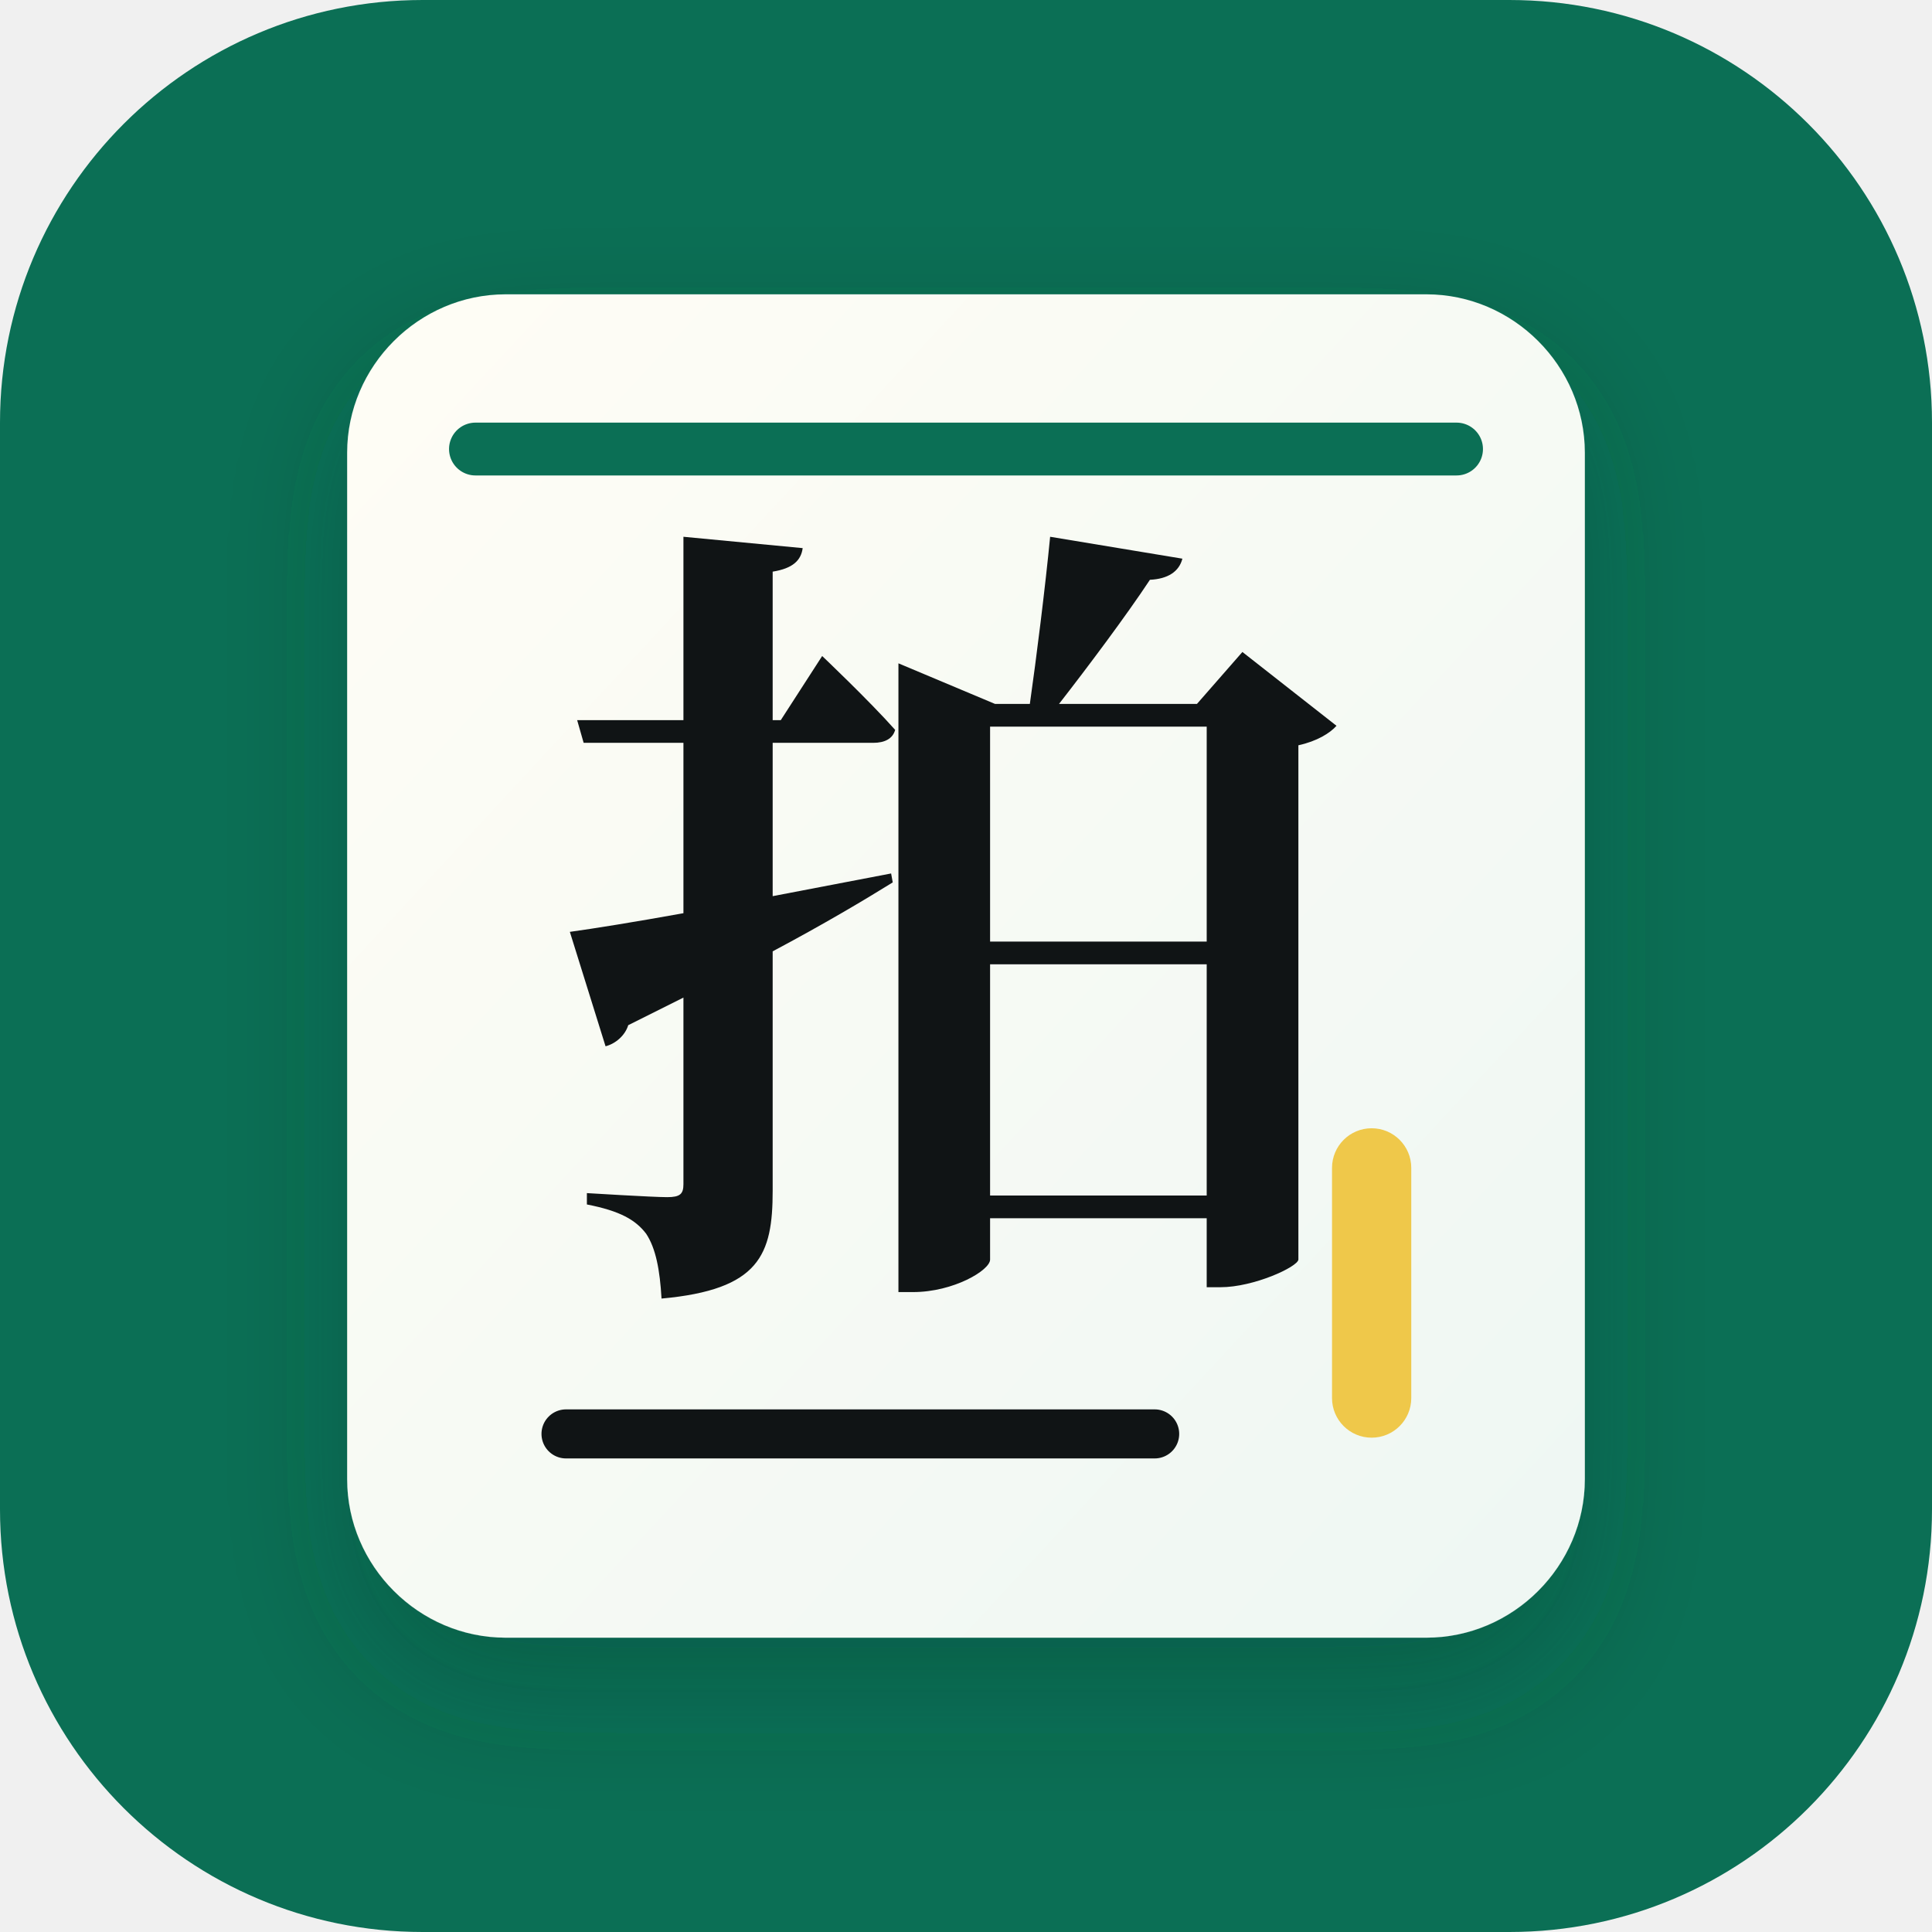
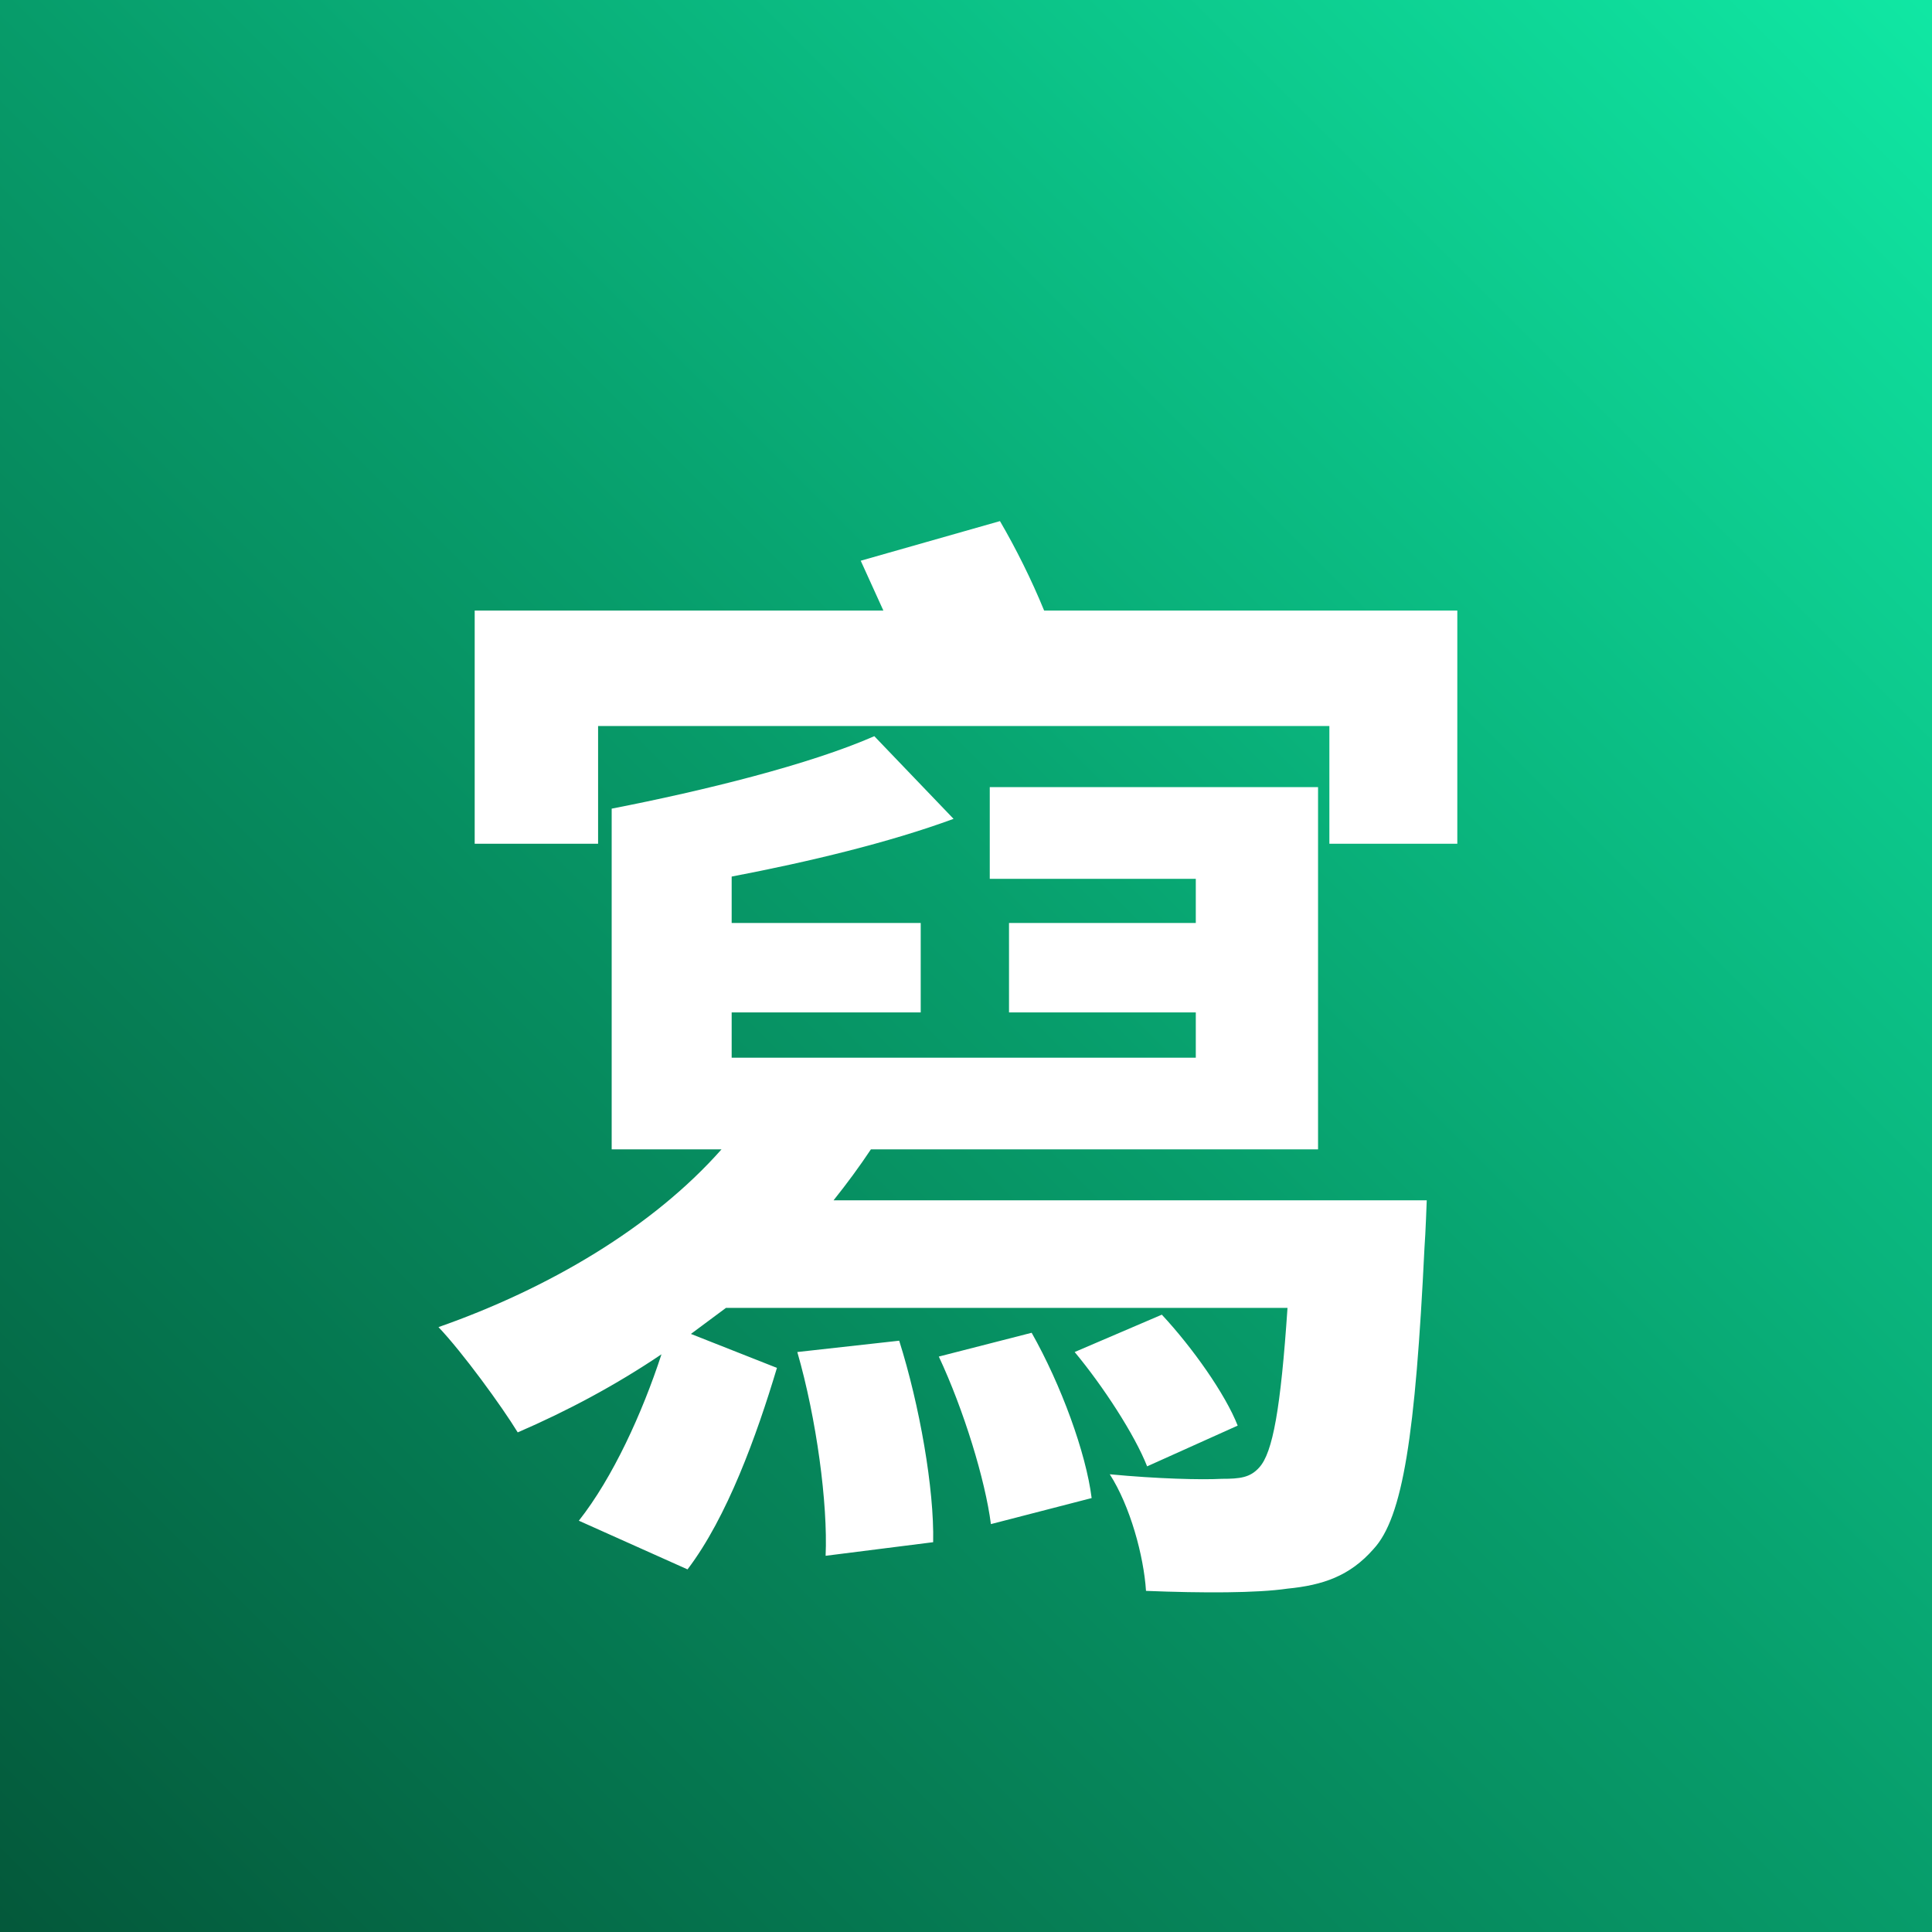
- <svg xmlns="http://www.w3.org/2000/svg" viewBox="0 0 1024 1024" role="img" aria-label="拍台文 icon">
+ <svg xmlns="http://www.w3.org/2000/svg" viewBox="0 0 1024 1024" role="img" aria-label="寫台文 icon">
  <defs>
-     <linearGradient id="paper" x1="0" y1="0" x2="1" y2="1">
-       <stop offset="0" stop-color="#fffdf5" />
-       <stop offset="1" stop-color="#eef7f3" />
+     <linearGradient id="bg" x1="0" y1="1" x2="1" y2="0">
+       <stop offset="0" stop-color="#04583a" />
+       <stop offset="0.5" stop-color="#079c6a" />
+       <stop offset="1" stop-color="#10e8a4" />
    </linearGradient>
-     <filter id="soft-shadow" x="-20%" y="-20%" width="140%" height="140%">
-       <feDropShadow dx="0" dy="28" stdDeviation="34" flood-color="#063c31" flood-opacity="0.28" />
-     </filter>
  </defs>
-   <rect width="1024" height="1024" rx="224" fill="#0b6f55" />
-   <path d="M184 240C184 194 222 156 268 156h488c46 0 84 38 84 84v544c0 46-38 84-84 84H268c-46 0-84-38-84-84V240Z" fill="url(#paper)" filter="url(#soft-shadow)" />
-   <path d="M252 238h520" stroke="#0b6f55" stroke-width="28" stroke-linecap="round" />
-   <text x="508" y="650" text-anchor="middle" font-family="Noto Serif CJK TC, Source Han Serif TC, serif" font-size="430" font-weight="800" fill="#101415">拍</text>
-   <rect x="706" y="598" width="42" height="164" rx="21" fill="#efc84a" />
-   <path d="M300 760h312" stroke="#101415" stroke-width="26" stroke-linecap="round" />
+   <rect width="1024" height="1024" fill="url(#bg)" />
+   <text x="512" y="530" text-anchor="middle" dominant-baseline="central" font-family="GenSenRounded2 TW, Noto Sans CJK TC, sans-serif" font-size="600" font-weight="700" fill="#ffffff">寫</text>
</svg>
